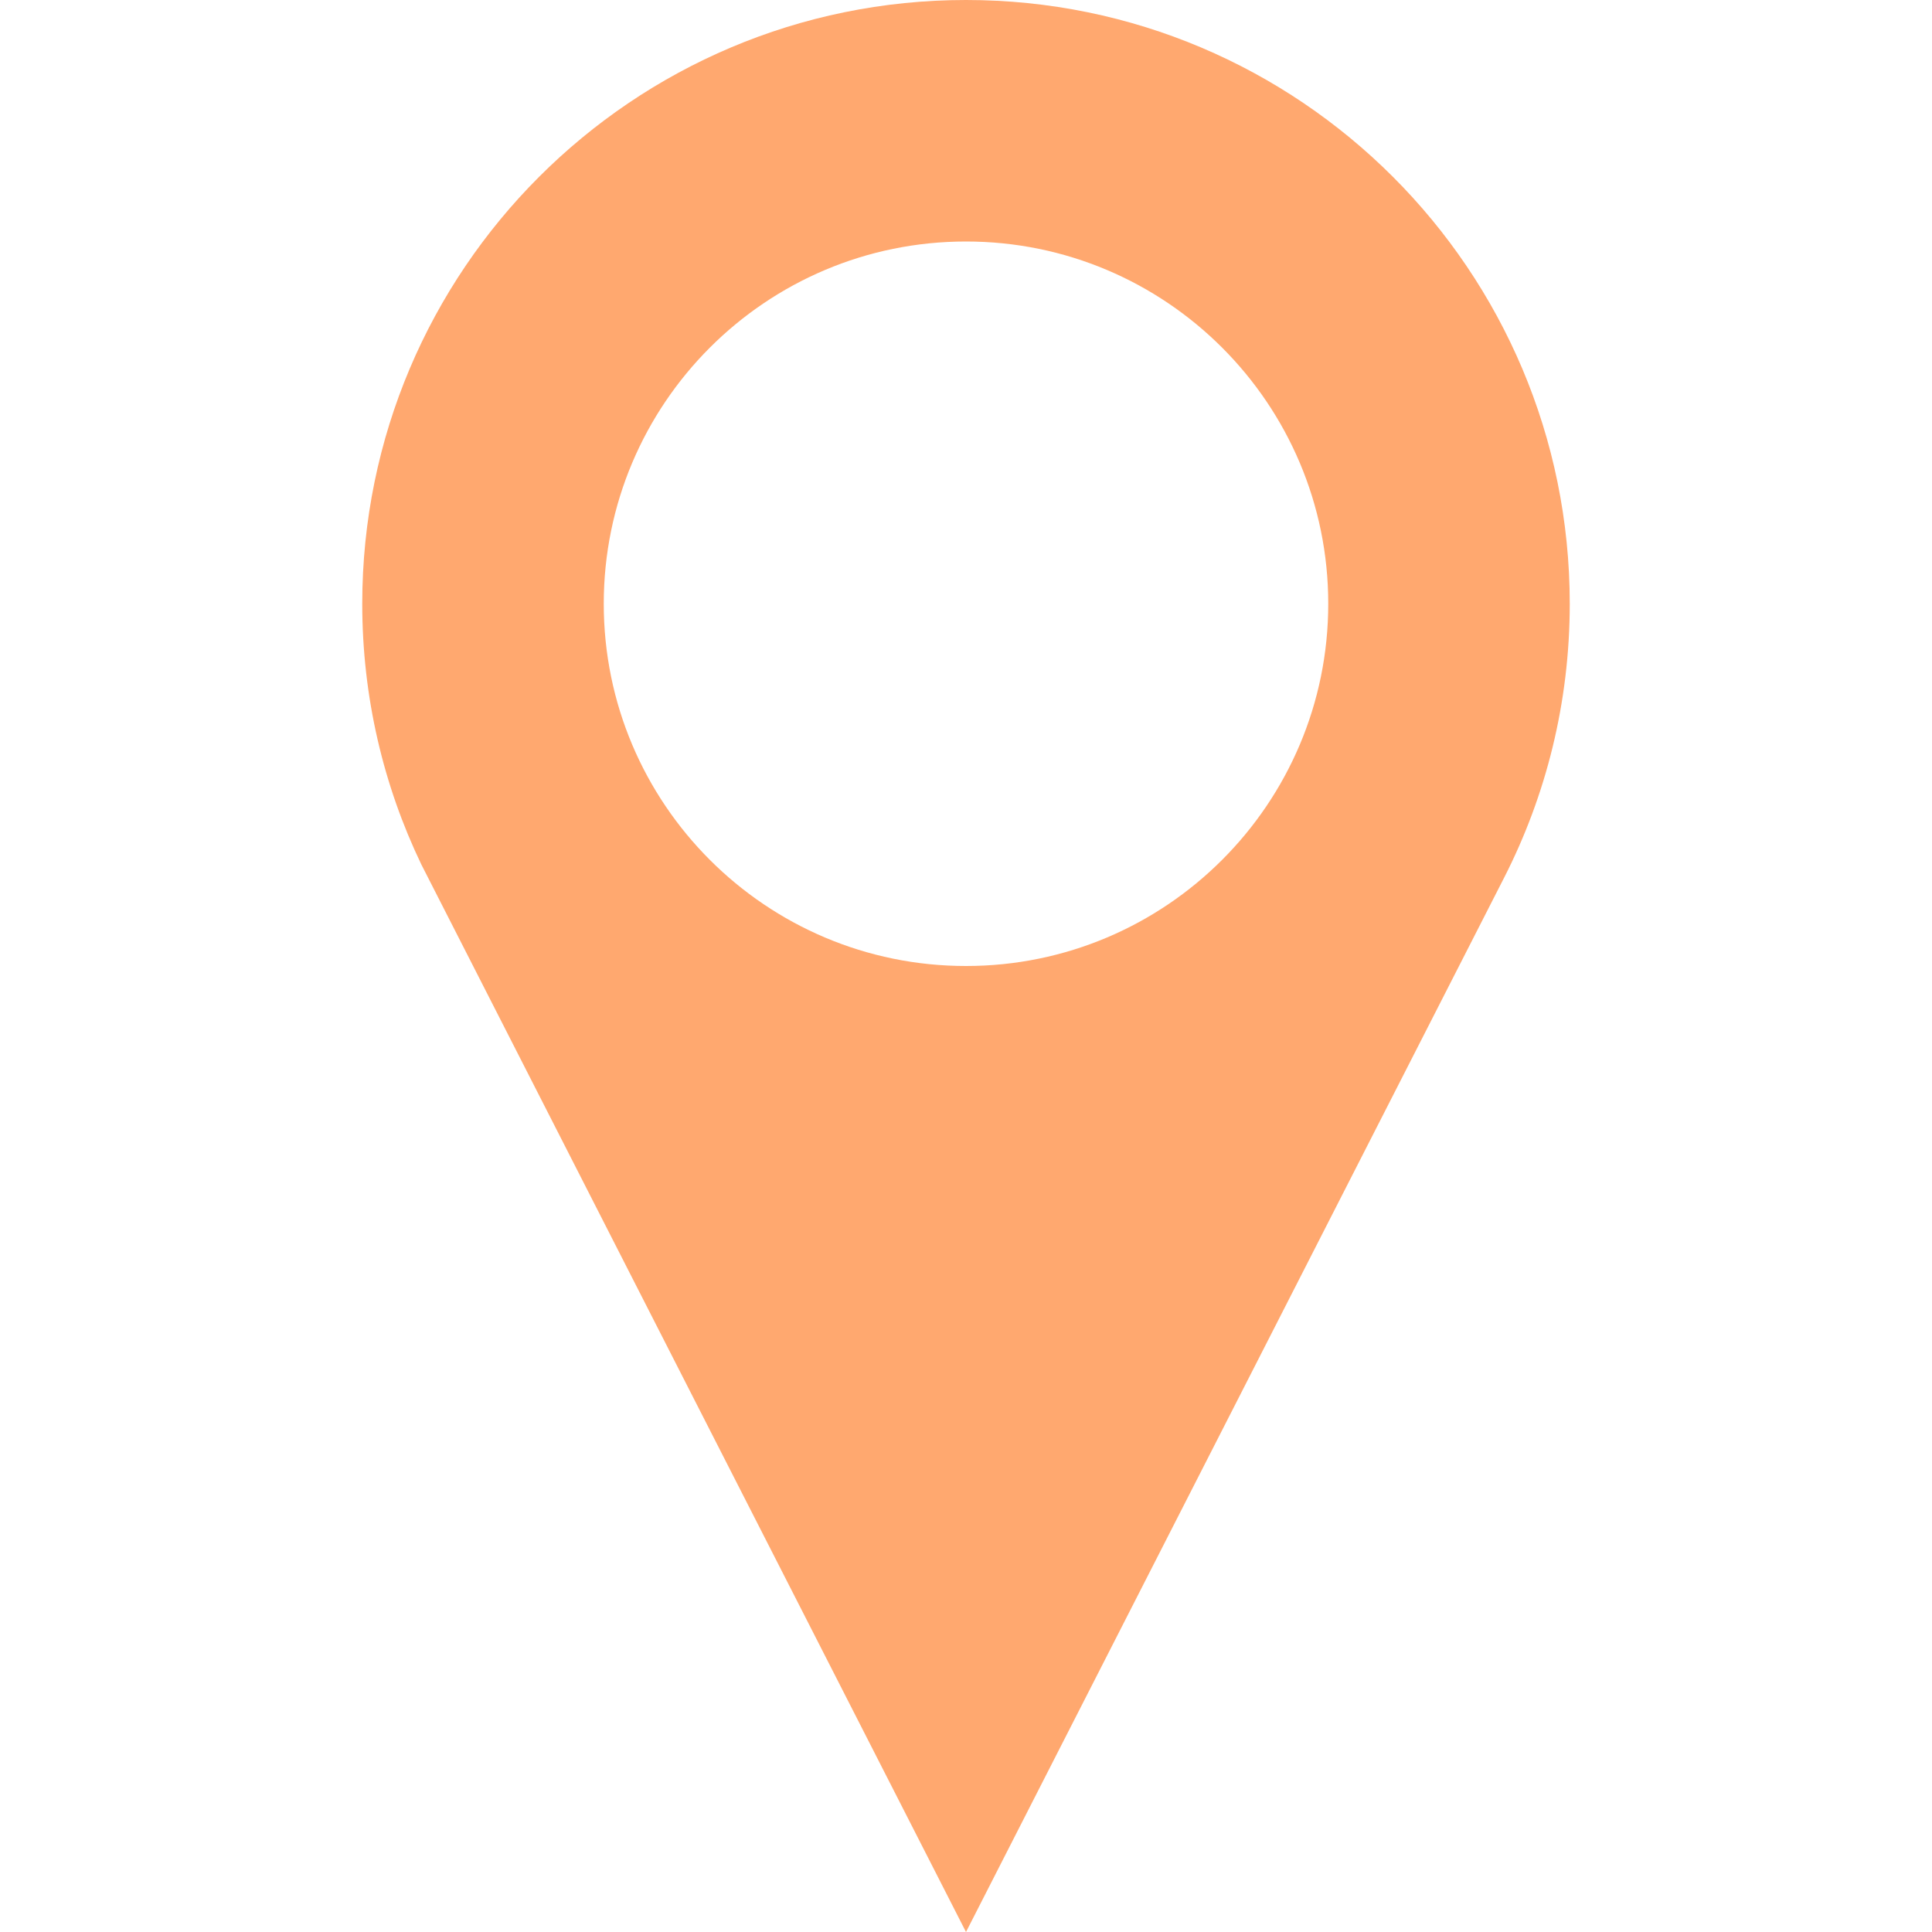
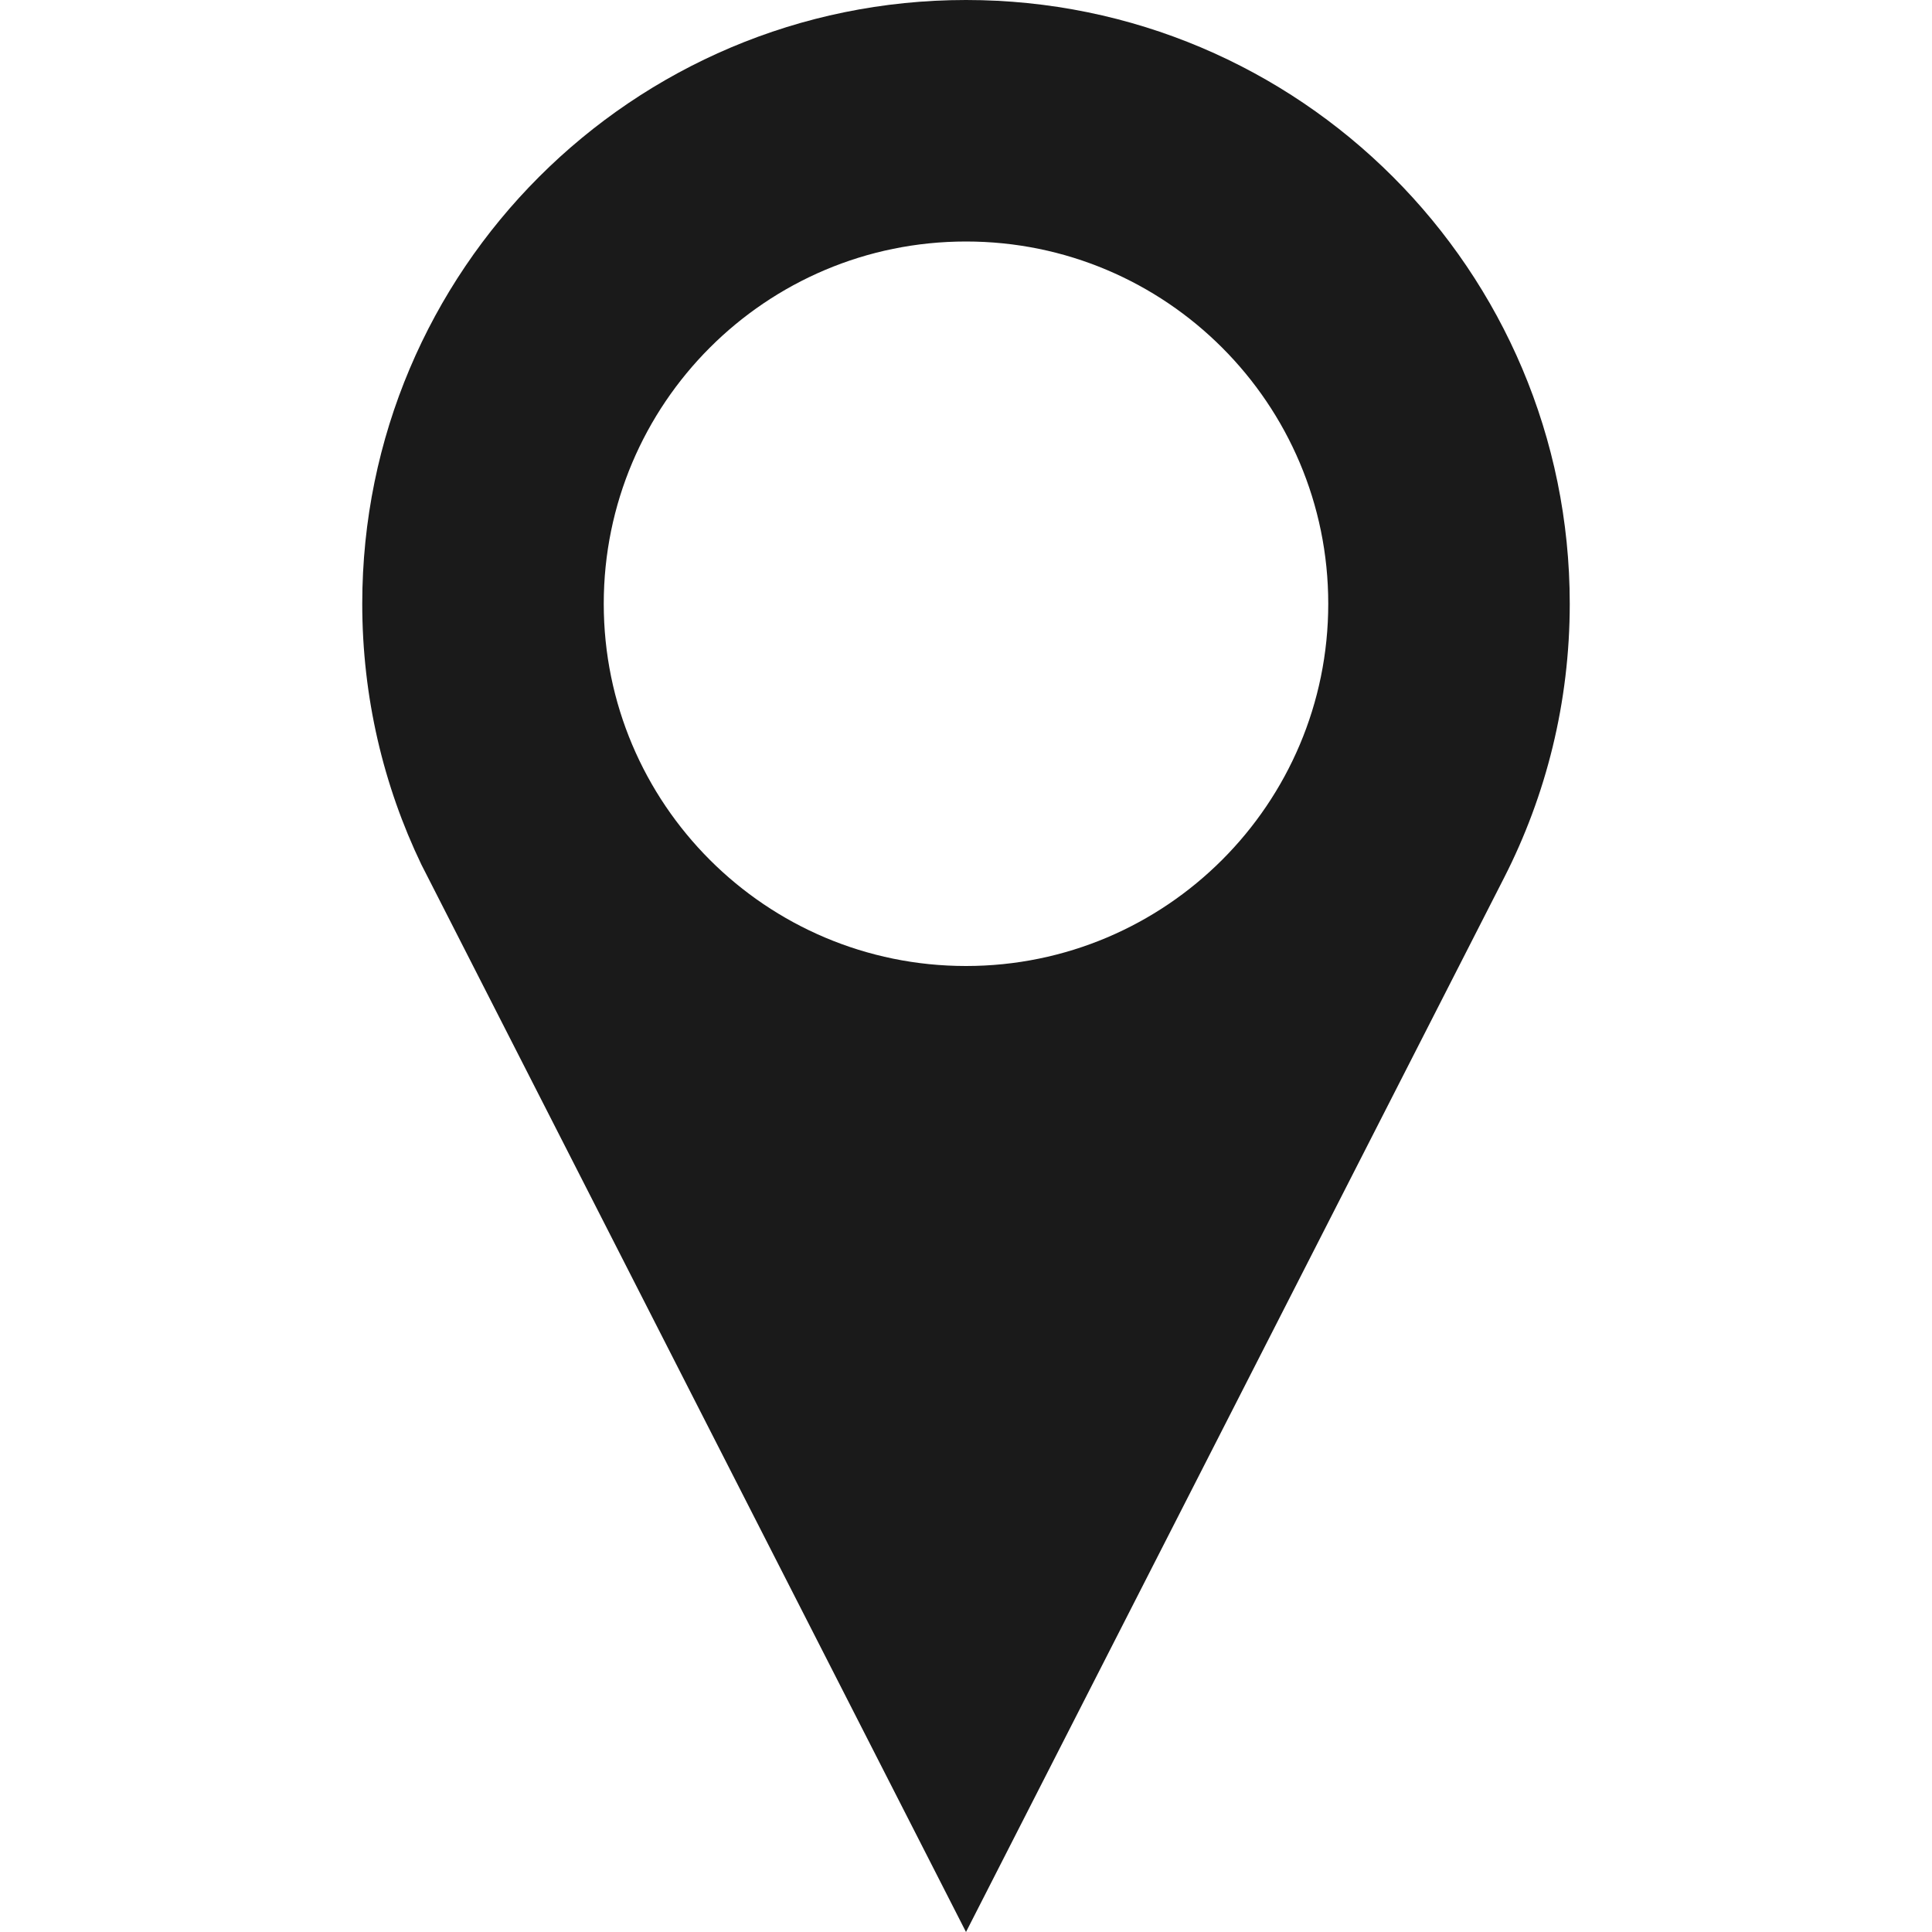
<svg xmlns="http://www.w3.org/2000/svg" xmlns:xlink="http://www.w3.org/1999/xlink" version="1.1" id="Capa_1" x="0px" y="0px" width="512px" height="512px" viewBox="0 0 512 512" style="enable-background:new 0 0 512 512;" xml:space="preserve">
  <defs id="defs39">
    <linearGradient id="linearGradient4555">
      <stop style="stop-color:#ffa86f;stop-opacity:1;" offset="0" id="stop4551" />
      <stop style="stop-color:#ffa86f;stop-opacity:0;" offset="1" id="stop4553" />
    </linearGradient>
    <linearGradient xlink:href="#linearGradient4555" id="linearGradient4557" x1="96" y1="256" x2="416" y2="256" gradientUnits="userSpaceOnUse" />
  </defs>
-   <g id="g4" style="fill:#ffa86f;fill-opacity:1">
-     <path d="M256,0C167.641,0,96,71.625,96,160c0,24.75,5.625,48.219,15.672,69.125C112.234,230.313,256,512,256,512l142.594-279.375   C409.719,210.844,416,186.156,416,160C416,71.625,344.375,0,256,0z M256,256c-53.016,0-96-43-96-96s42.984-96,96-96   c53,0,96,43,96,96S309,256,256,256z" id="path2" style="fill:#ffa86f;fill-opacity:1" />
+   <g id="g4" style="fill:#1a1a1a;fill-opacity:1">
+     <path d="M256,0C167.641,0,96,71.625,96,160c0,24.75,5.625,48.219,15.672,69.125C112.234,230.313,256,512,256,512l142.594-279.375   C409.719,210.844,416,186.156,416,160C416,71.625,344.375,0,256,0z M256,256c-53.016,0-96-43-96-96s42.984-96,96-96   c53,0,96,43,96,96S309,256,256,256z" id="path2" style="fill:#1a1a1a;fill-opacity:1" />
  </g>
-   <g id="g6">
- </g>
-   <g id="g8">
- </g>
-   <g id="g10">
- </g>
-   <g id="g12">
- </g>
-   <g id="g14">
- </g>
-   <g id="g16">
- </g>
-   <g id="g18">
- </g>
-   <g id="g20">
- </g>
-   <g id="g22">
- </g>
-   <g id="g24">
- </g>
-   <g id="g26">
- </g>
-   <g id="g28">
- </g>
-   <g id="g30">
- </g>
-   <g id="g32">
- </g>
-   <g id="g34">
- </g>
+   <g id="g6" />
+   <g id="g8" />
+   <g id="g10" />
+   <g id="g12" />
+   <g id="g14" />
+   <g id="g16" />
+   <g id="g18" />
+   <g id="g20" />
+   <g id="g22" />
+   <g id="g24" />
+   <g id="g26" />
+   <g id="g28" />
+   <g id="g30" />
+   <g id="g32" />
+   <g id="g34" />
</svg>
